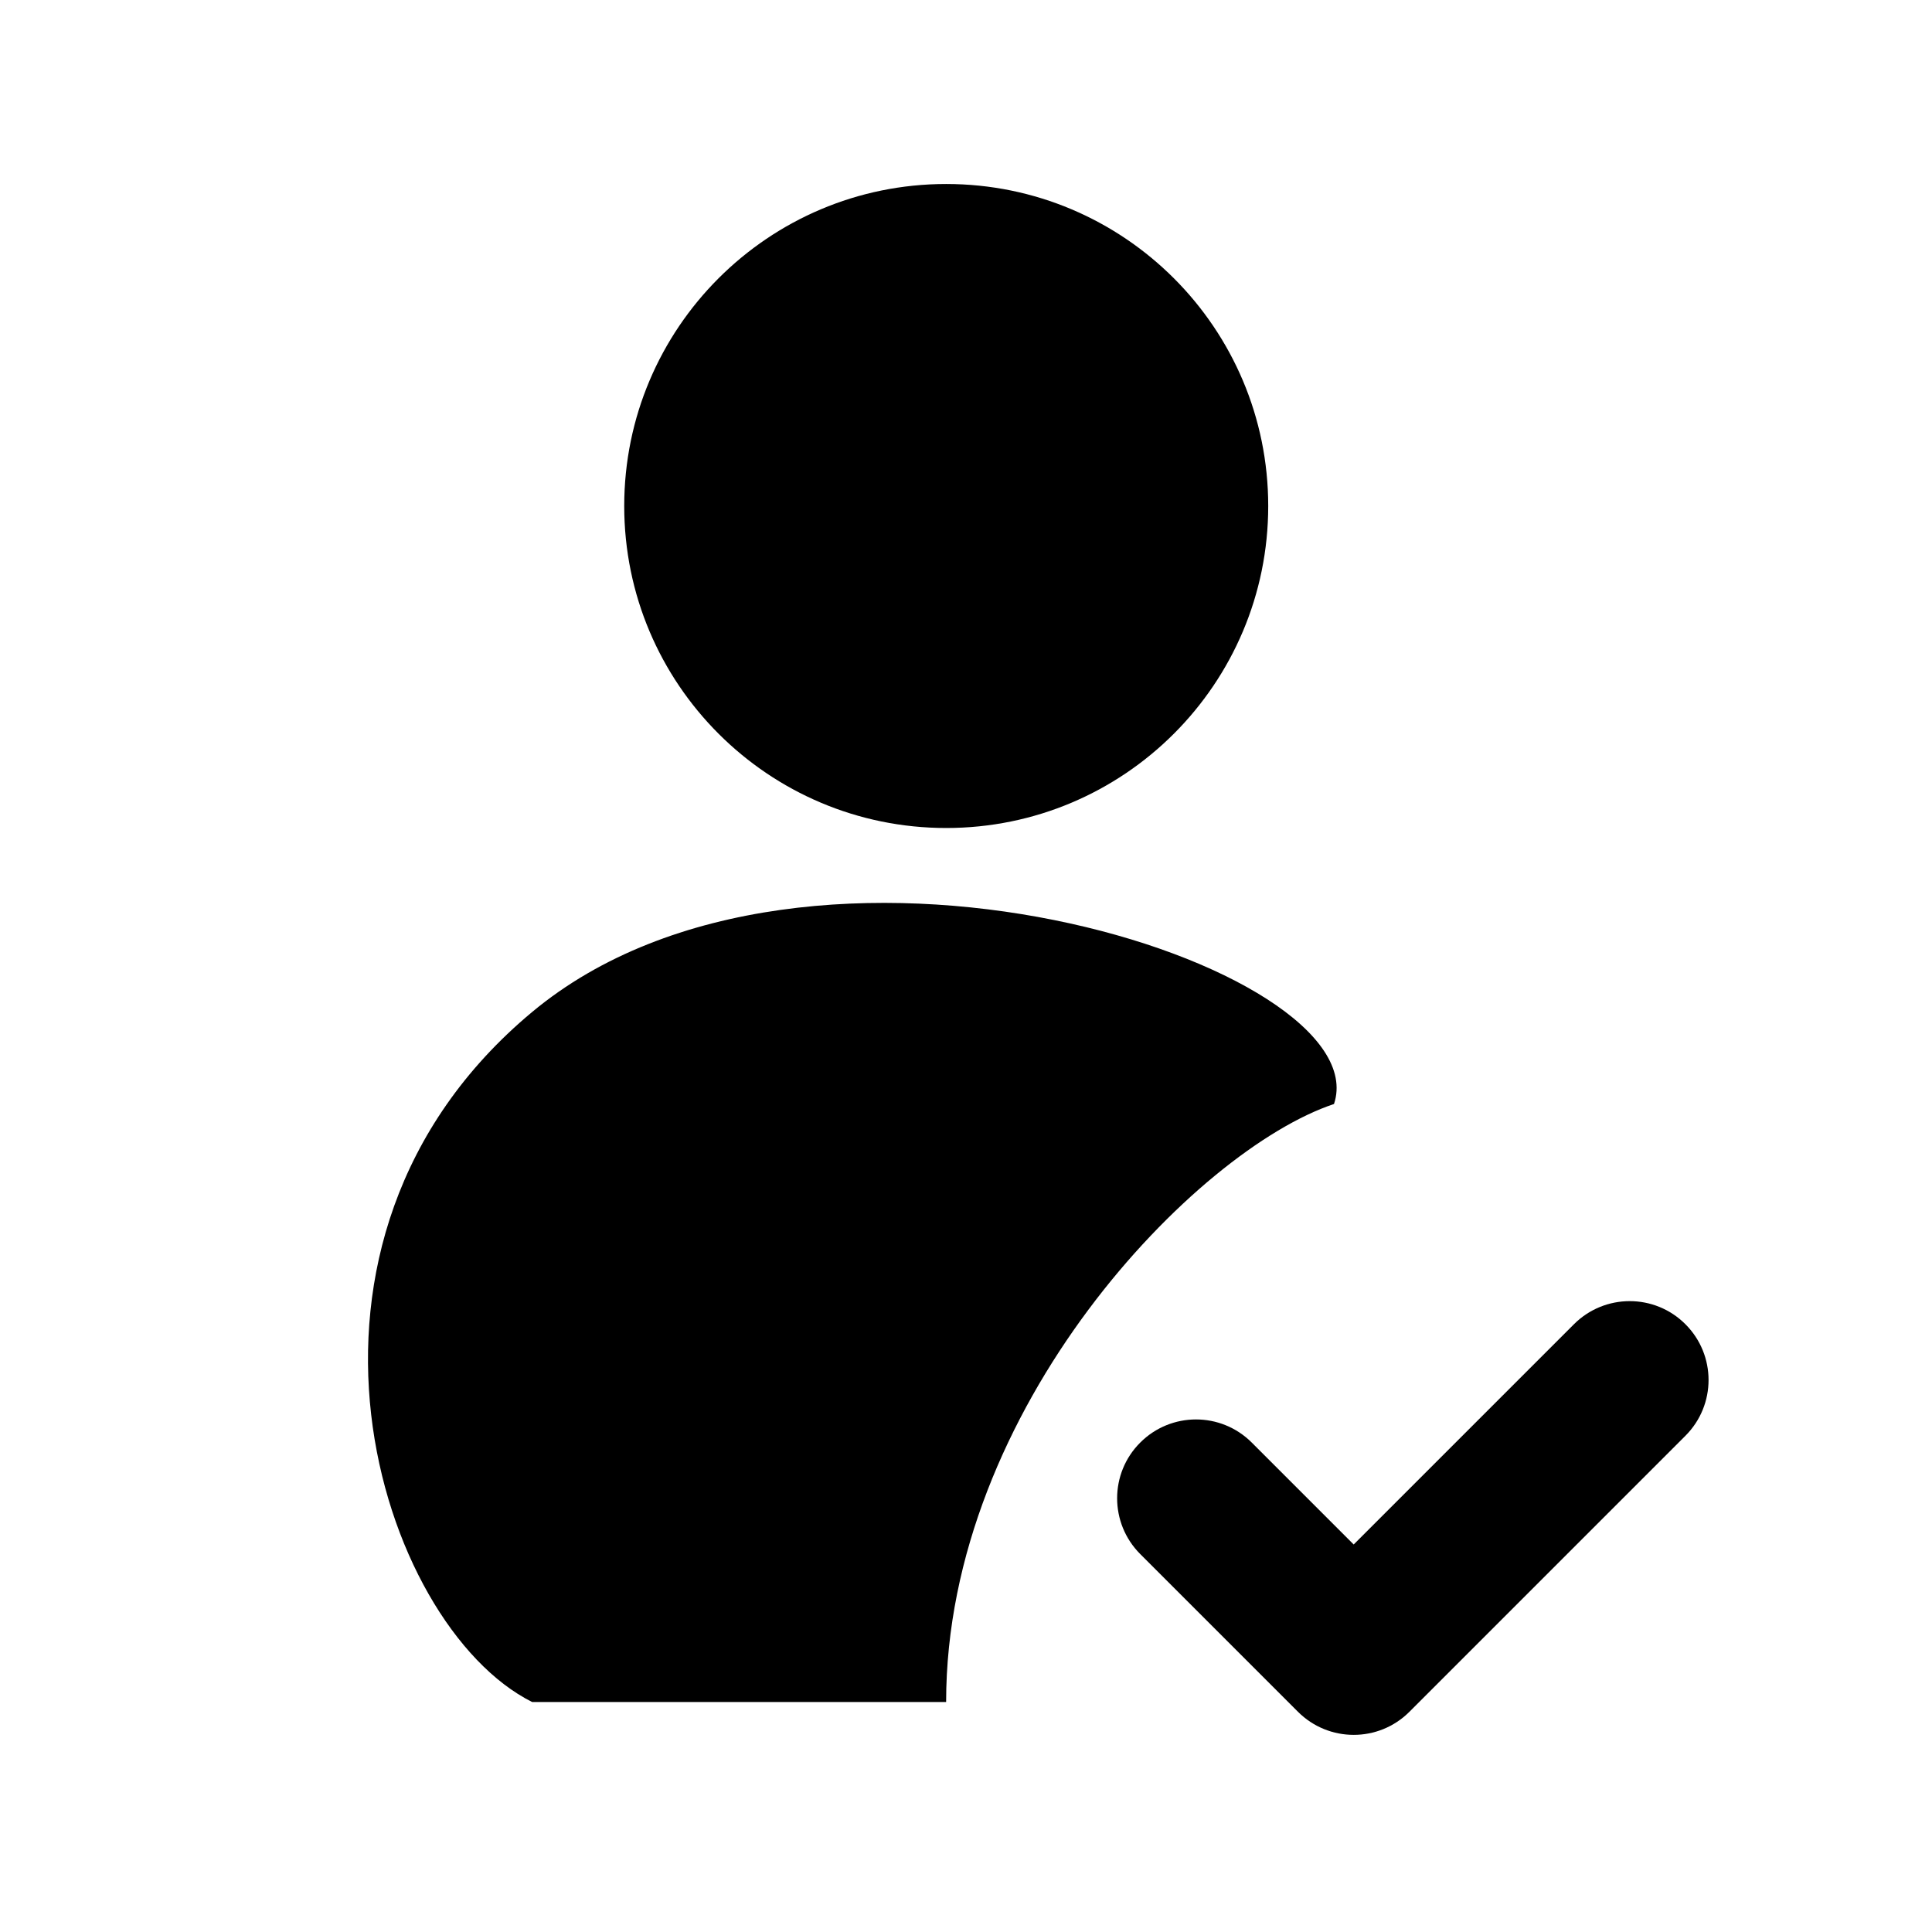
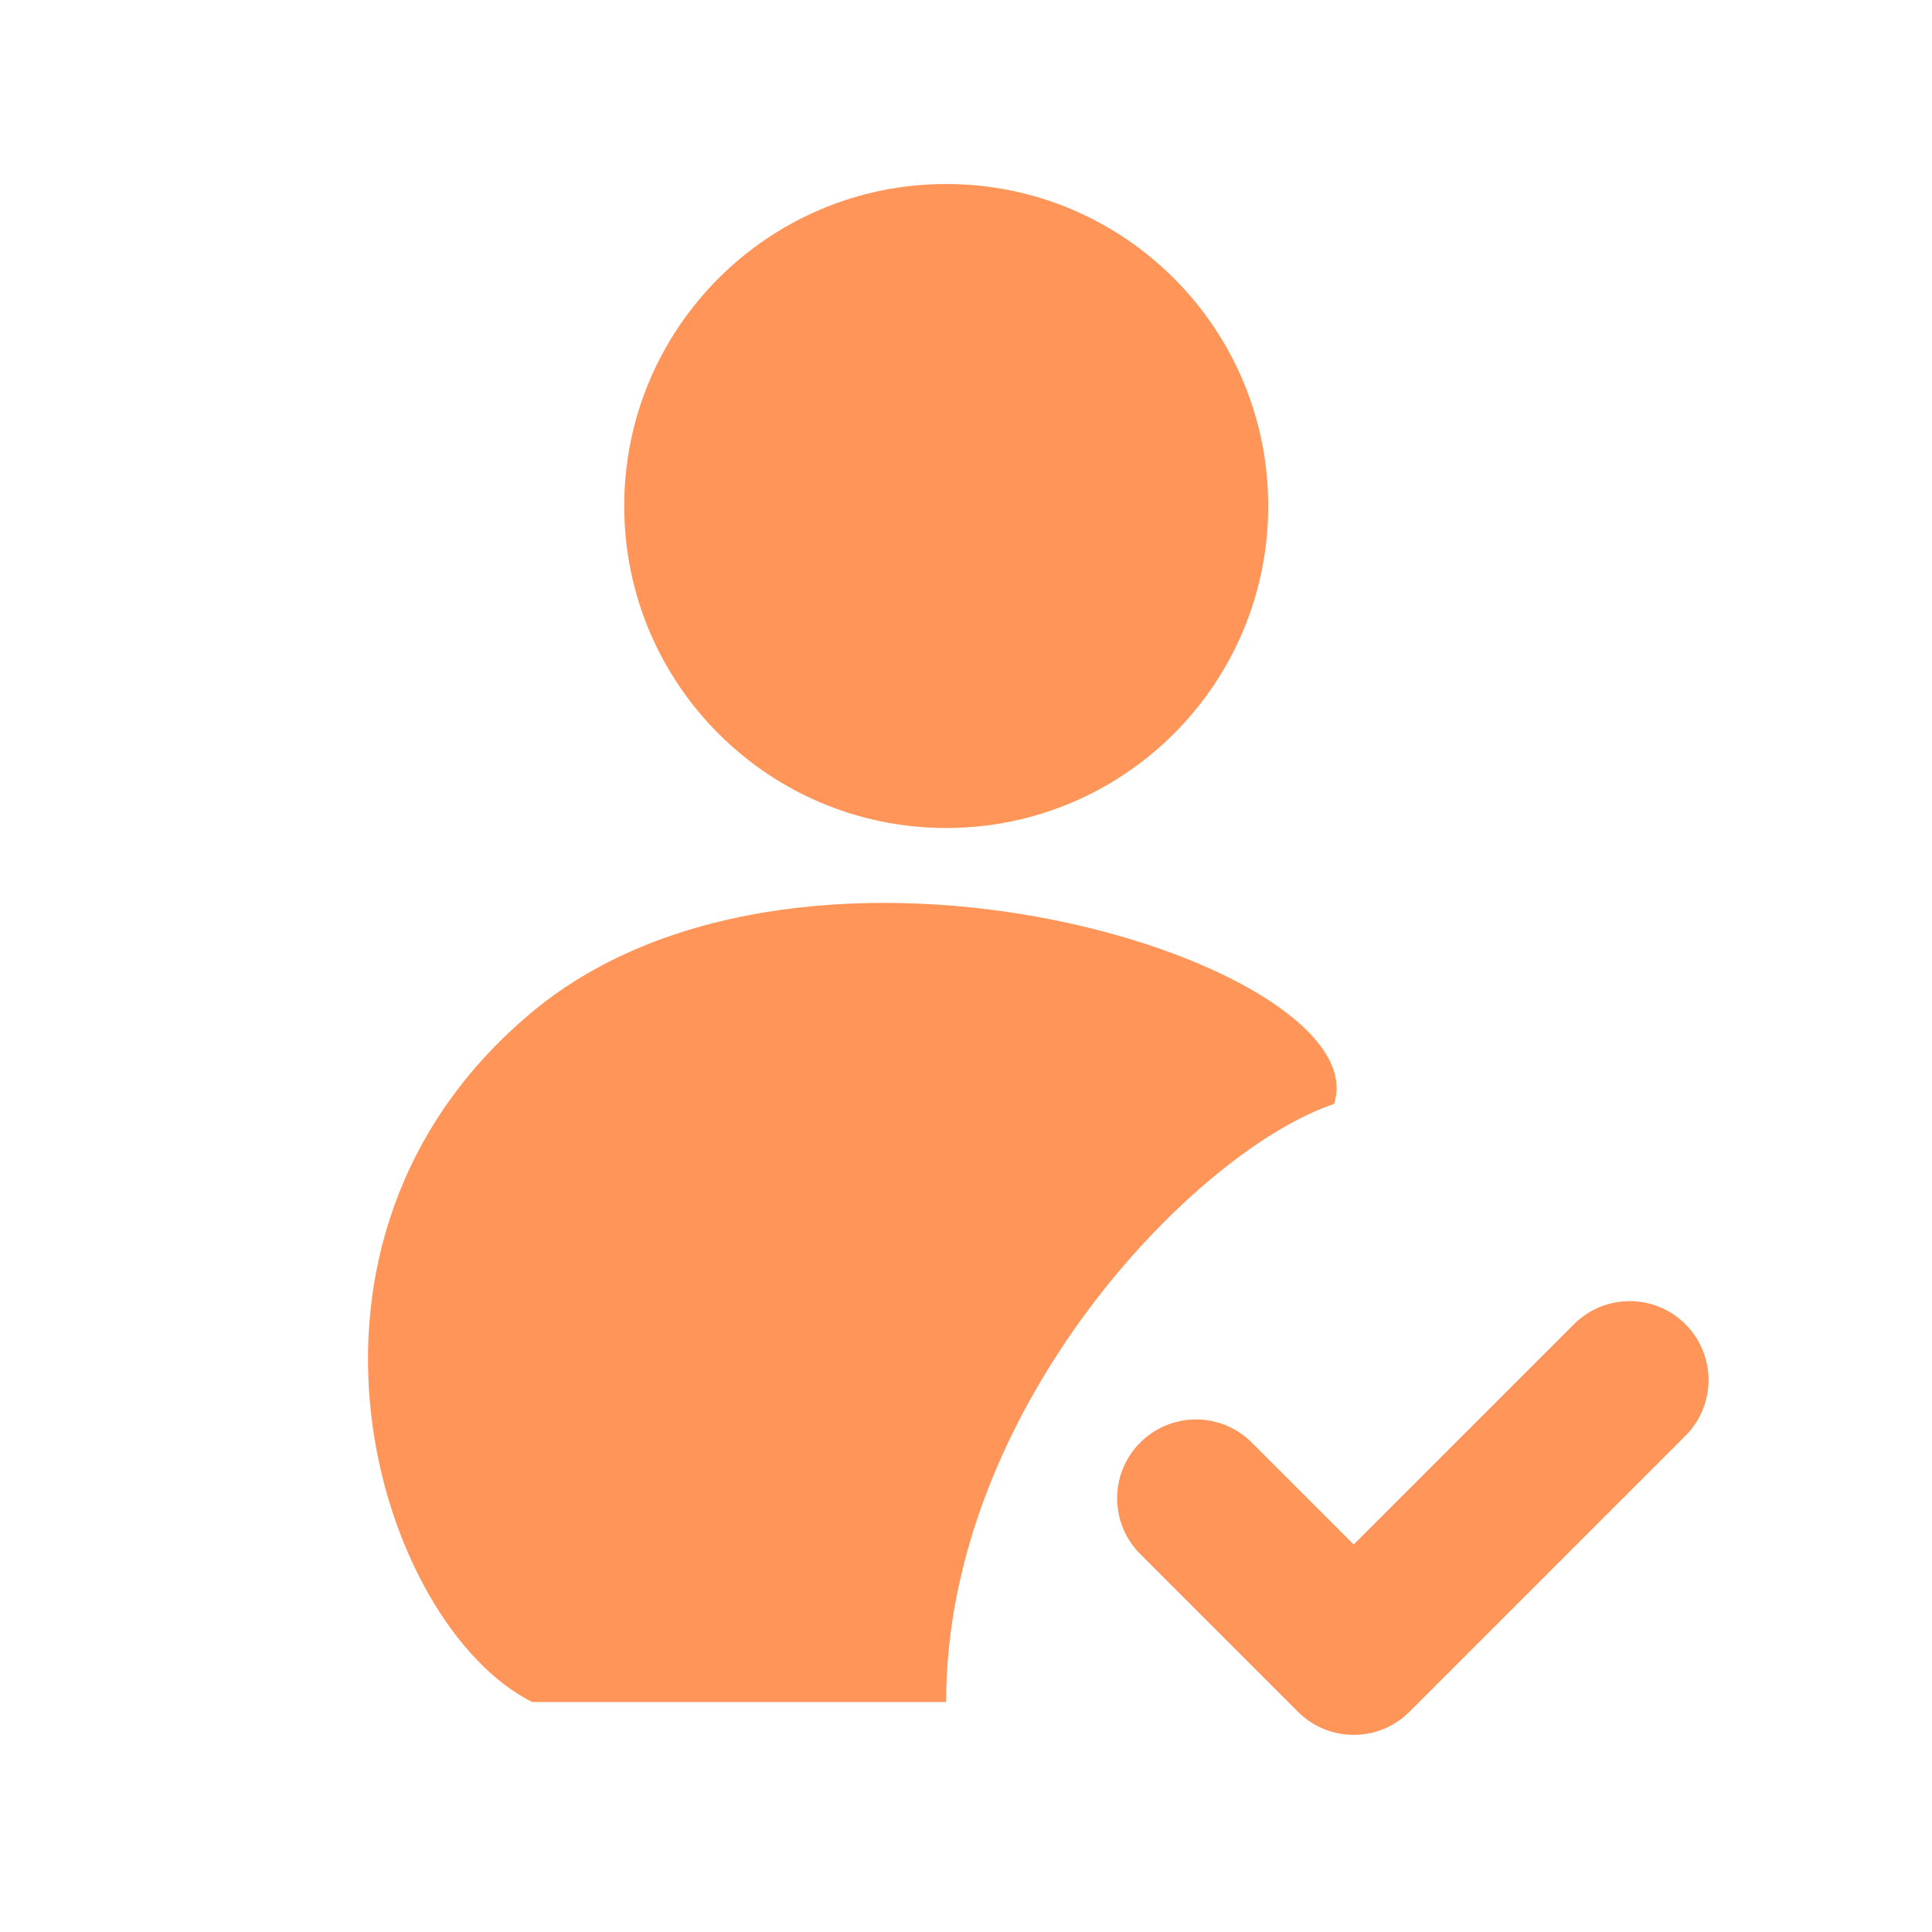
<svg xmlns="http://www.w3.org/2000/svg" width="21" height="21" viewBox="0 0 21 21" fill="none">
-   <path d="M13.785 5.5C13.785 7.433 12.218 9 10.285 9C8.352 9 6.785 7.433 6.785 5.5C6.785 3.567 8.352 2 10.285 2C12.218 2 13.785 3.567 13.785 5.5Z" fill="black" />
-   <path d="M5.784 18.5H10.284C10.284 15.3 13 12.5 14.5 12C15 10.5 8.785 8.5 5.784 11C2.784 13.5 4.118 17.666 5.784 18.5Z" fill="black" />
-   <path d="M18.32 15.606C18.655 15.271 18.655 14.729 18.32 14.394C17.986 14.059 17.443 14.059 17.108 14.394L14.714 16.788L13.606 15.68C13.271 15.345 12.729 15.345 12.394 15.68C12.059 16.014 12.059 16.557 12.394 16.892L14.108 18.606C14.443 18.941 14.986 18.941 15.32 18.606L18.32 15.606Z" fill="black" />
+   <path d="M13.785 5.5C13.785 7.433 12.218 9 10.285 9C8.352 9 6.785 7.433 6.785 5.5C6.785 3.567 8.352 2 10.285 2C12.218 2 13.785 3.567 13.785 5.5Z" fill="#ff9559" />
+   <path d="M5.784 18.5H10.284C10.284 15.3 13 12.5 14.5 12C15 10.5 8.785 8.5 5.784 11C2.784 13.5 4.118 17.666 5.784 18.5Z" fill="#ff9559" />
+   <path d="M18.32 15.606C18.655 15.271 18.655 14.729 18.32 14.394C17.986 14.059 17.443 14.059 17.108 14.394L14.714 16.788L13.606 15.68C13.271 15.345 12.729 15.345 12.394 15.68C12.059 16.014 12.059 16.557 12.394 16.892L14.108 18.606C14.443 18.941 14.986 18.941 15.32 18.606L18.32 15.606Z" fill="#ff9559" />
</svg>
